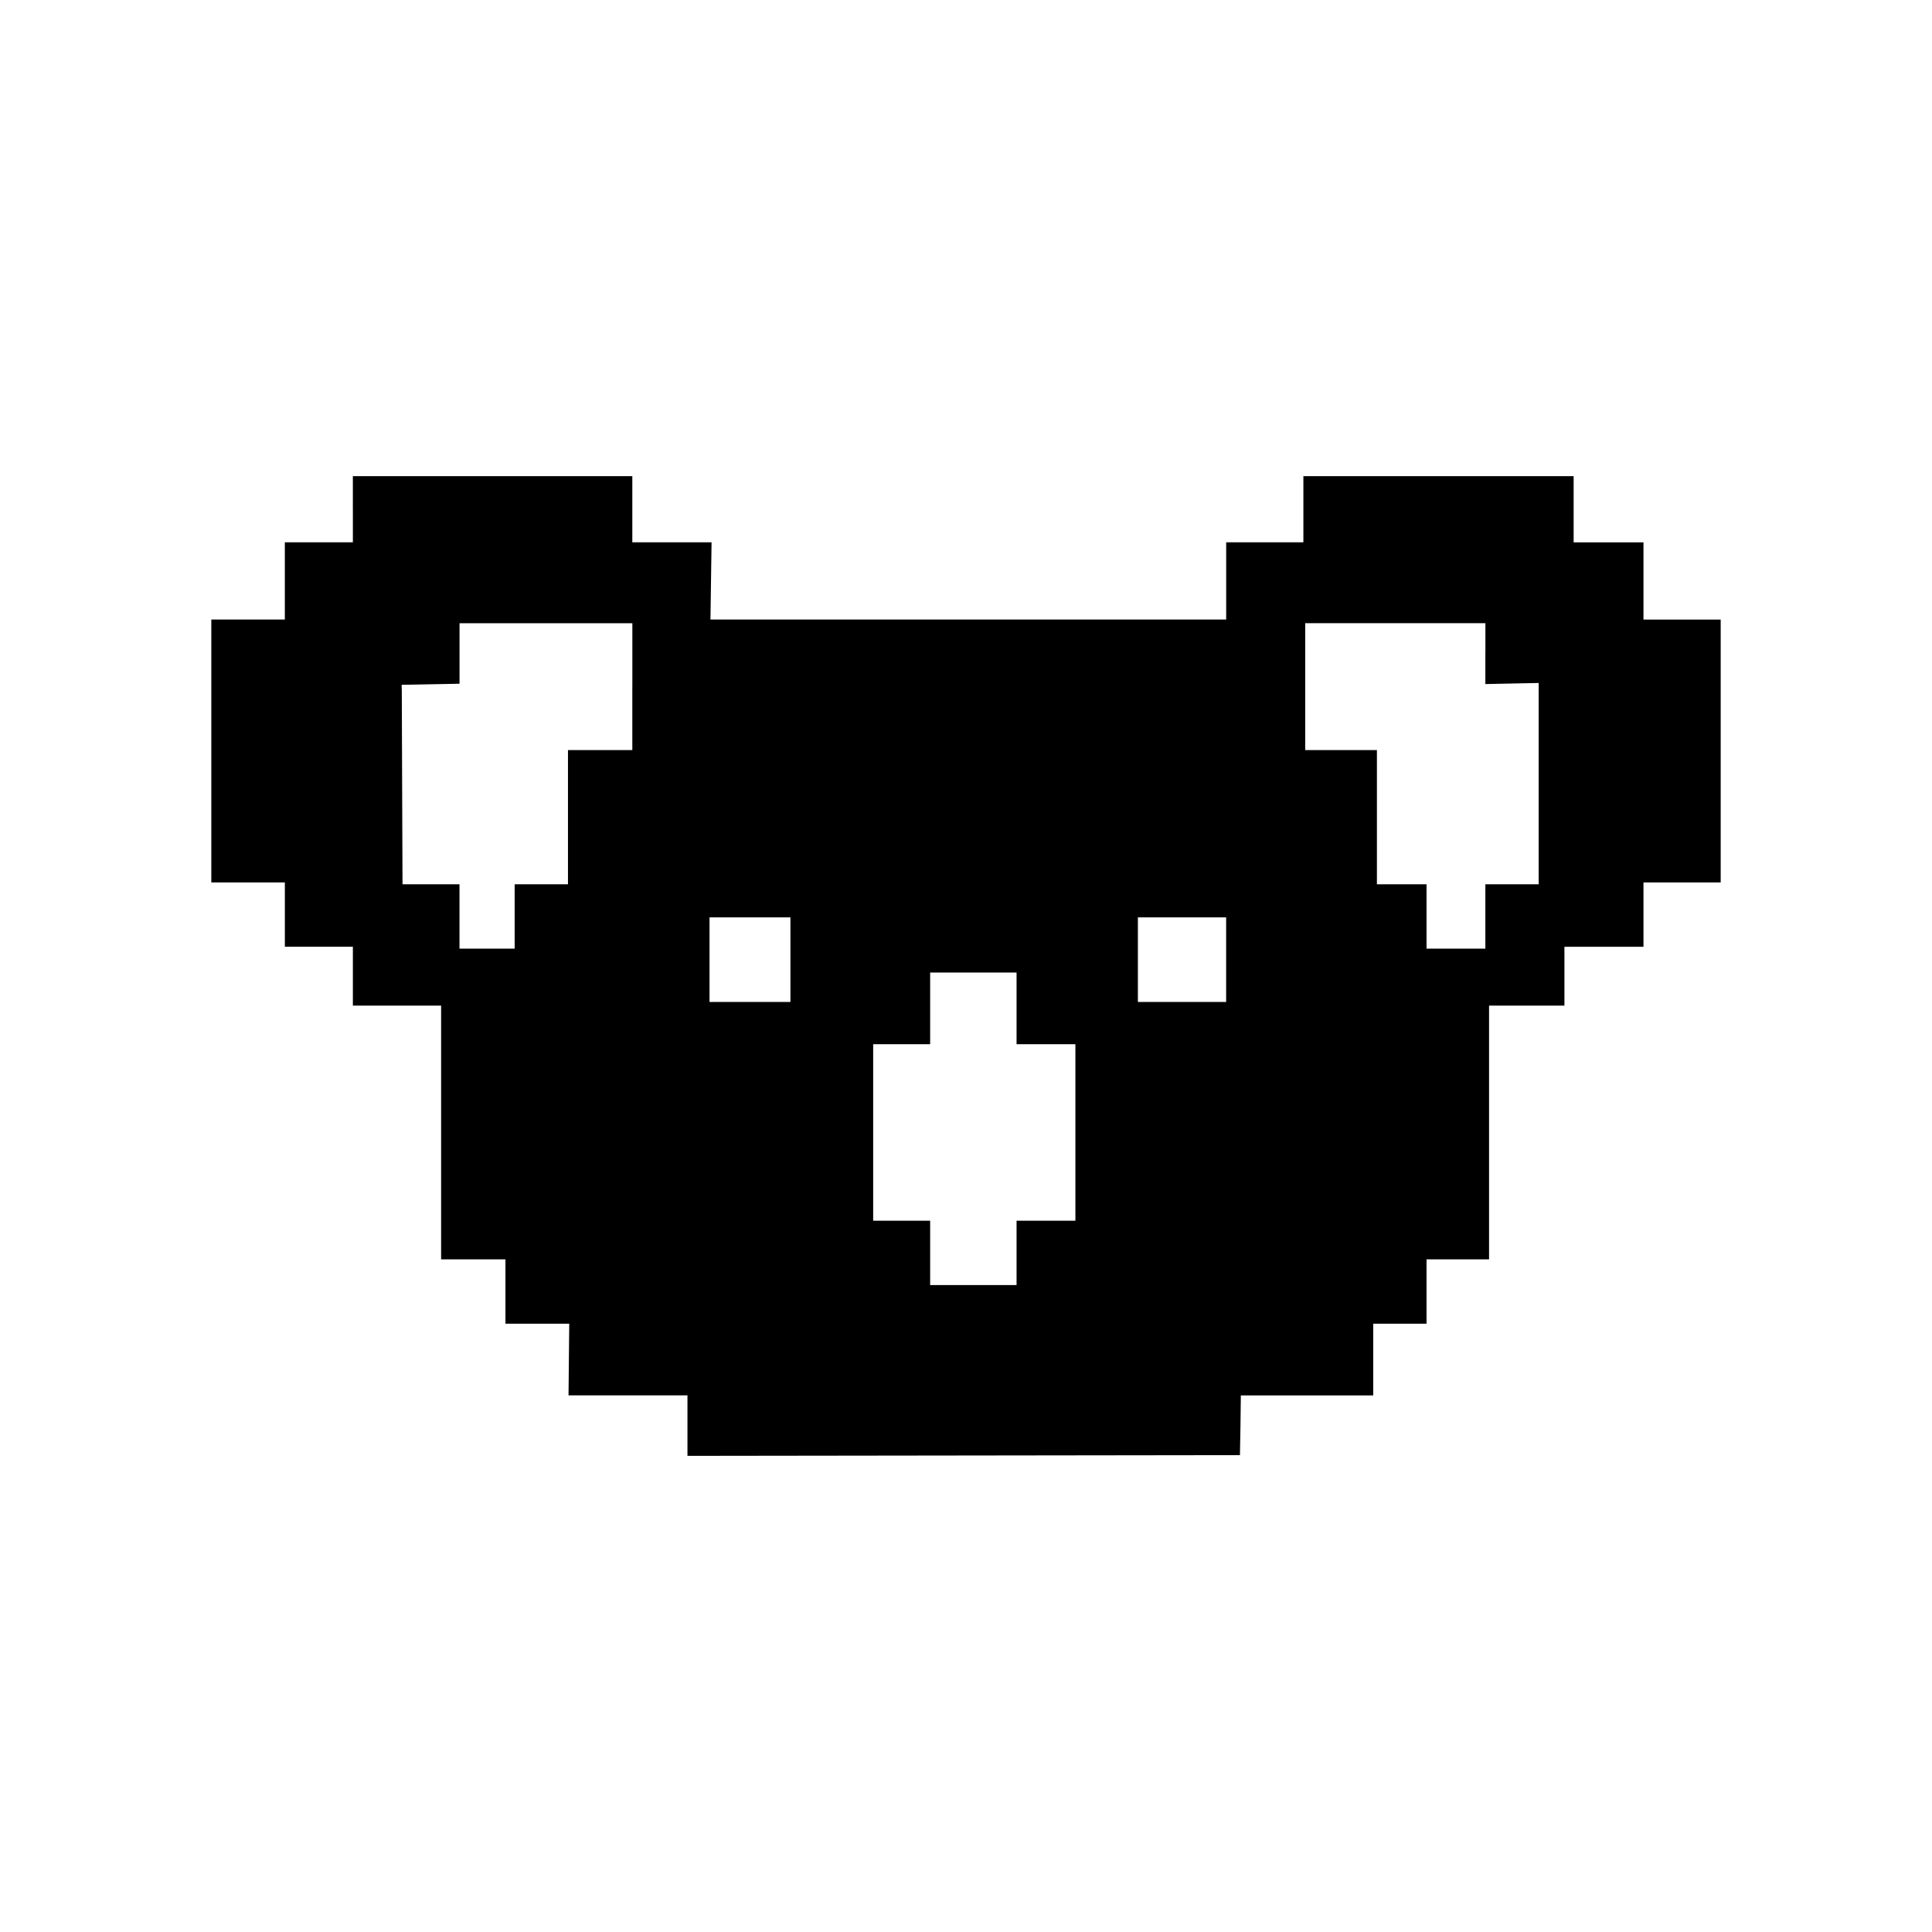
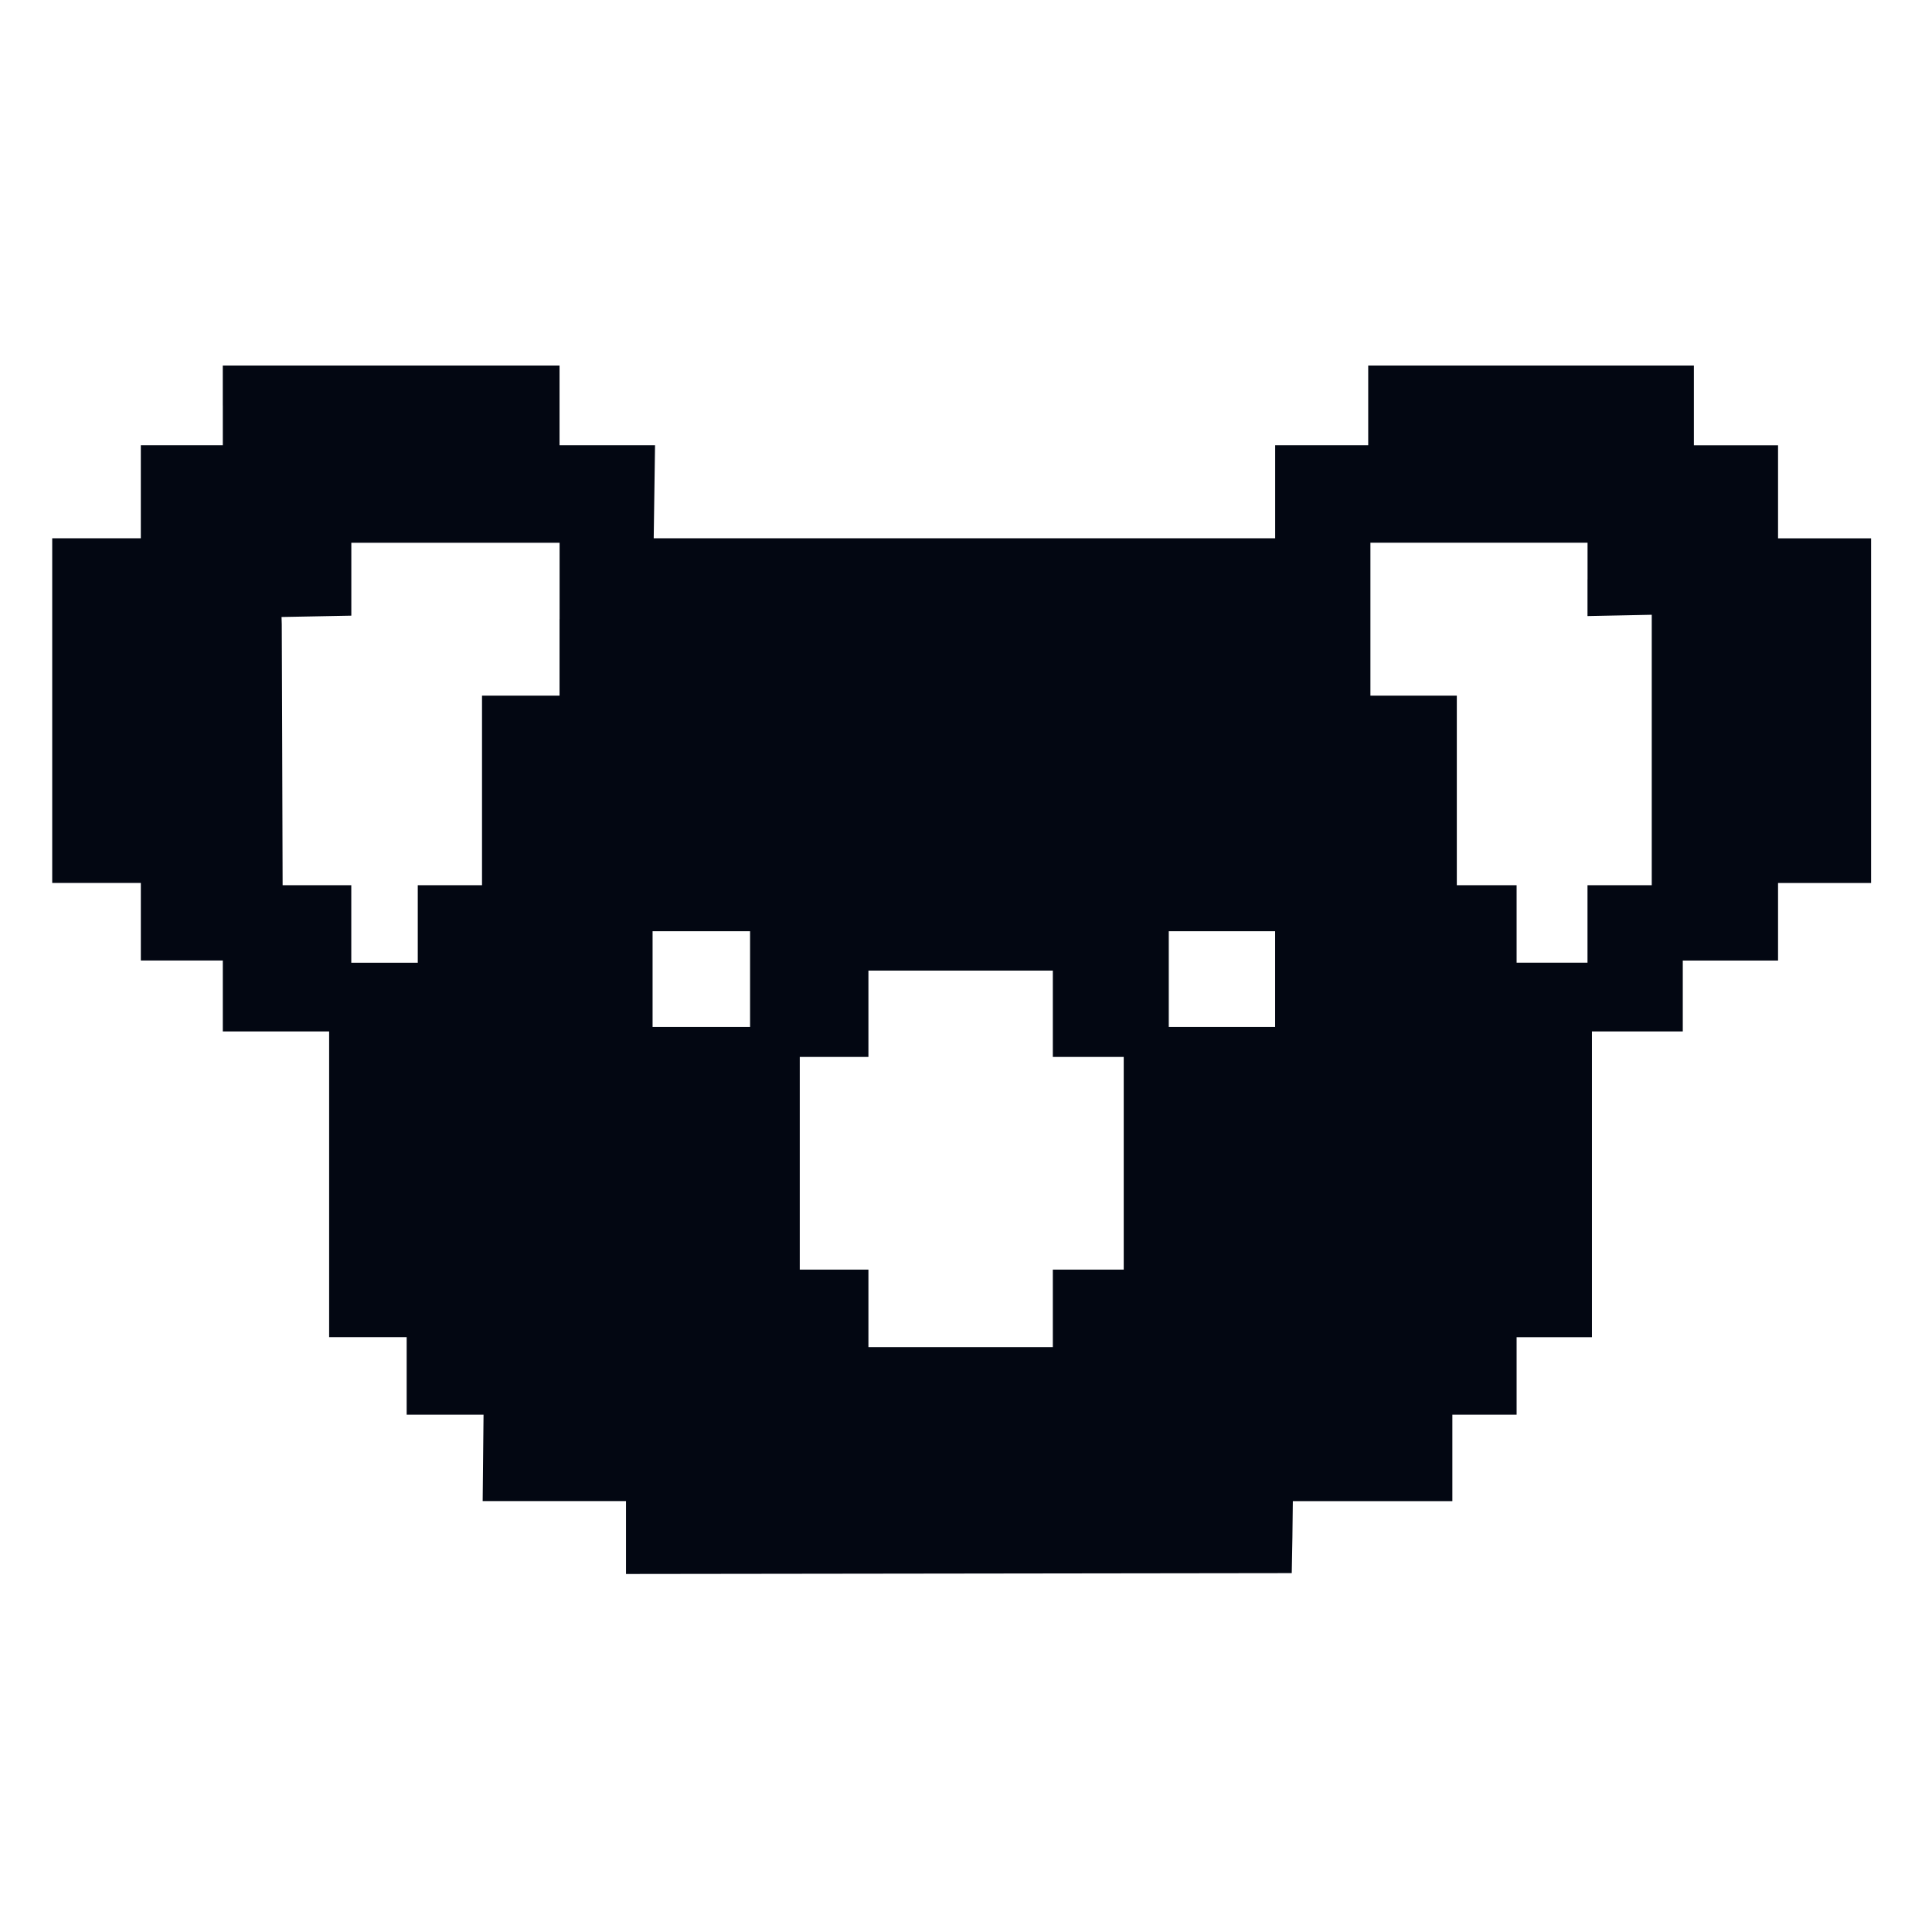
- <svg xmlns="http://www.w3.org/2000/svg" version="1.0" id="레이어_1" x="0px" y="0px" viewBox="0 0 1024 1024" style="enable-background:new 0 0 1024 1024;" xml:space="preserve">
-   <g transform="translate(0,1024) scale(0.1,-0.1)">
-     <path d="M1870.3,7541v-175.4H1690h-180.3v-204.6v-204.6h-194.9H1120v-696.7v-696.7h194.9h194.9v-170.5v-170.5H1690h180.3v-155.9   V4910h233.9H2338v-672.4v-672.4h170.5h170.5v-170.5v-170.5h169.5h168.6l-1.9-190l-1.9-190H3329h314.7v-159.8v-160.8l1464.6,1.9   l1463.6,1.9l2.9,157.9l1.9,158.8h350.8h350.8v190v190h141.3h141.3v170.5v170.5h165.7h165.7v672.4V4910H8092h199.8v155.9v155.9   h209.5h209.5v170.5v170.5h204.6H9120v696.7v696.7h-204.6h-204.6v204.6v204.6h-185.1h-185.1V7541v175.4h-716.2h-716.2V7541v-175.4   h-204.6h-204.6v-204.6v-204.6H5132.7H3765.6l2.9,204.6l2.9,204.6h-210.5h-209.5V7541v175.4h-740.6h-740.6V7541z M3351.4,6600.6   v-336.2h-170.5h-170.5v-355.7v-355.7h-141.3h-141.3v-170.5v-170.5h-146.2h-146.2v170.5v170.5h-151h-151l-1.9,497   c-1,273.8-1.9,511.6-1.9,529.1l-1,31.2l154,2.9l153,2.9V6776v160.8h458h458V6600.6z M7872.7,6775.1v-160.8l141.3,2.9l141.3,2.9   v-533v-534H8014h-141.3v-170.5v-170.5h-155.9h-155.9v170.5v170.5h-131.5h-131.5v355.7v355.7h-190h-190v336.2v336.2h477.5h477.5   V6775.1z M4189.4,5153.6v-224.1h-214.4h-214.4v224.1v224.1h214.4h214.4V5153.6z M6498.8,5153.6v-224.1h-233.9h-233.9v224.1v224.1   h233.9h233.9V5153.6z M5388,4895.4v-190h155.9h155.9v-467.7v-467.7h-155.9H5388v-170.5v-170.5h-229h-229v170.5v170.5h-151h-151   v467.7v467.7h151h151v190v190h229h229V4895.4z" />
-   </g>
+ <svg xmlns="http://www.w3.org/2000/svg" width="222" height="222" viewBox="0 0 222 222" fill="none">
+   <path d="M25.602 46.582V51.165H20.891H16.181V56.51V61.855H11.089H6V80.056V101.457H11.092H16.183V105.911V110.365H20.891H25.602V114.438V118.516H31.712H37.82V136.083V153.649H42.275H46.729V158.103V162.558H51.157H55.562L55.512 167.521L55.462 172.485H63.71H71.932V176.66V180.861L111.261 180.811L148.431 180.762L148.507 176.636L148.556 172.488H157.721H166.886V167.524V162.56H170.577H174.269V158.106V153.652H178.597H182.926V136.085V118.516H188.144H193.363V114.443V110.37H198.836H204.31V105.916V101.462H209.655H215V80.061V61.86H209.655H204.31V56.515V51.17H199.474H194.638V46.582V42H175.927H157.217V46.582V51.165H151.872H146.526V56.51V61.855H110.832H75.116L75.192 56.51L75.268 51.165H69.769H64.295V46.582V42H44.947H25.599V46.582H25.602ZM64.295 71.15V79.933H59.841H55.387V89.226V101.718H51.695H48.004V106.172V110.626H44.184H40.365V106.172V101.718H36.42H32.475L32.425 85.535C32.399 78.382 32.376 72.169 32.376 71.712L32.35 70.897L36.373 70.821L40.37 70.745V66.568V62.367H52.335H64.301V71.15H64.295ZM182.414 66.591V70.792L186.106 70.717L189.797 70.641V84.565V101.715H186.106H182.414V106.169V110.624H178.341H174.269V106.169V101.715H170.833H167.398V89.224V79.931H162.434H157.47V71.148V62.364H169.945H182.42V66.591H182.414ZM86.188 112.152V118.007H80.587H74.986V112.152V107.005H80.587H86.188V112.152ZM146.521 112.152V118.007H140.411H134.3V112.152V107.005H140.411H146.521V112.152ZM120.978 116.487V121.451H125.051H129.124V133.67V145.889H125.051H120.978V150.343V154.797H114.995H99.788V150.343V145.889H95.844H91.899V133.67V121.451H95.844H99.788V116.487V111.524H114.995H120.978V116.487Z" fill="#030712" />
</svg>
